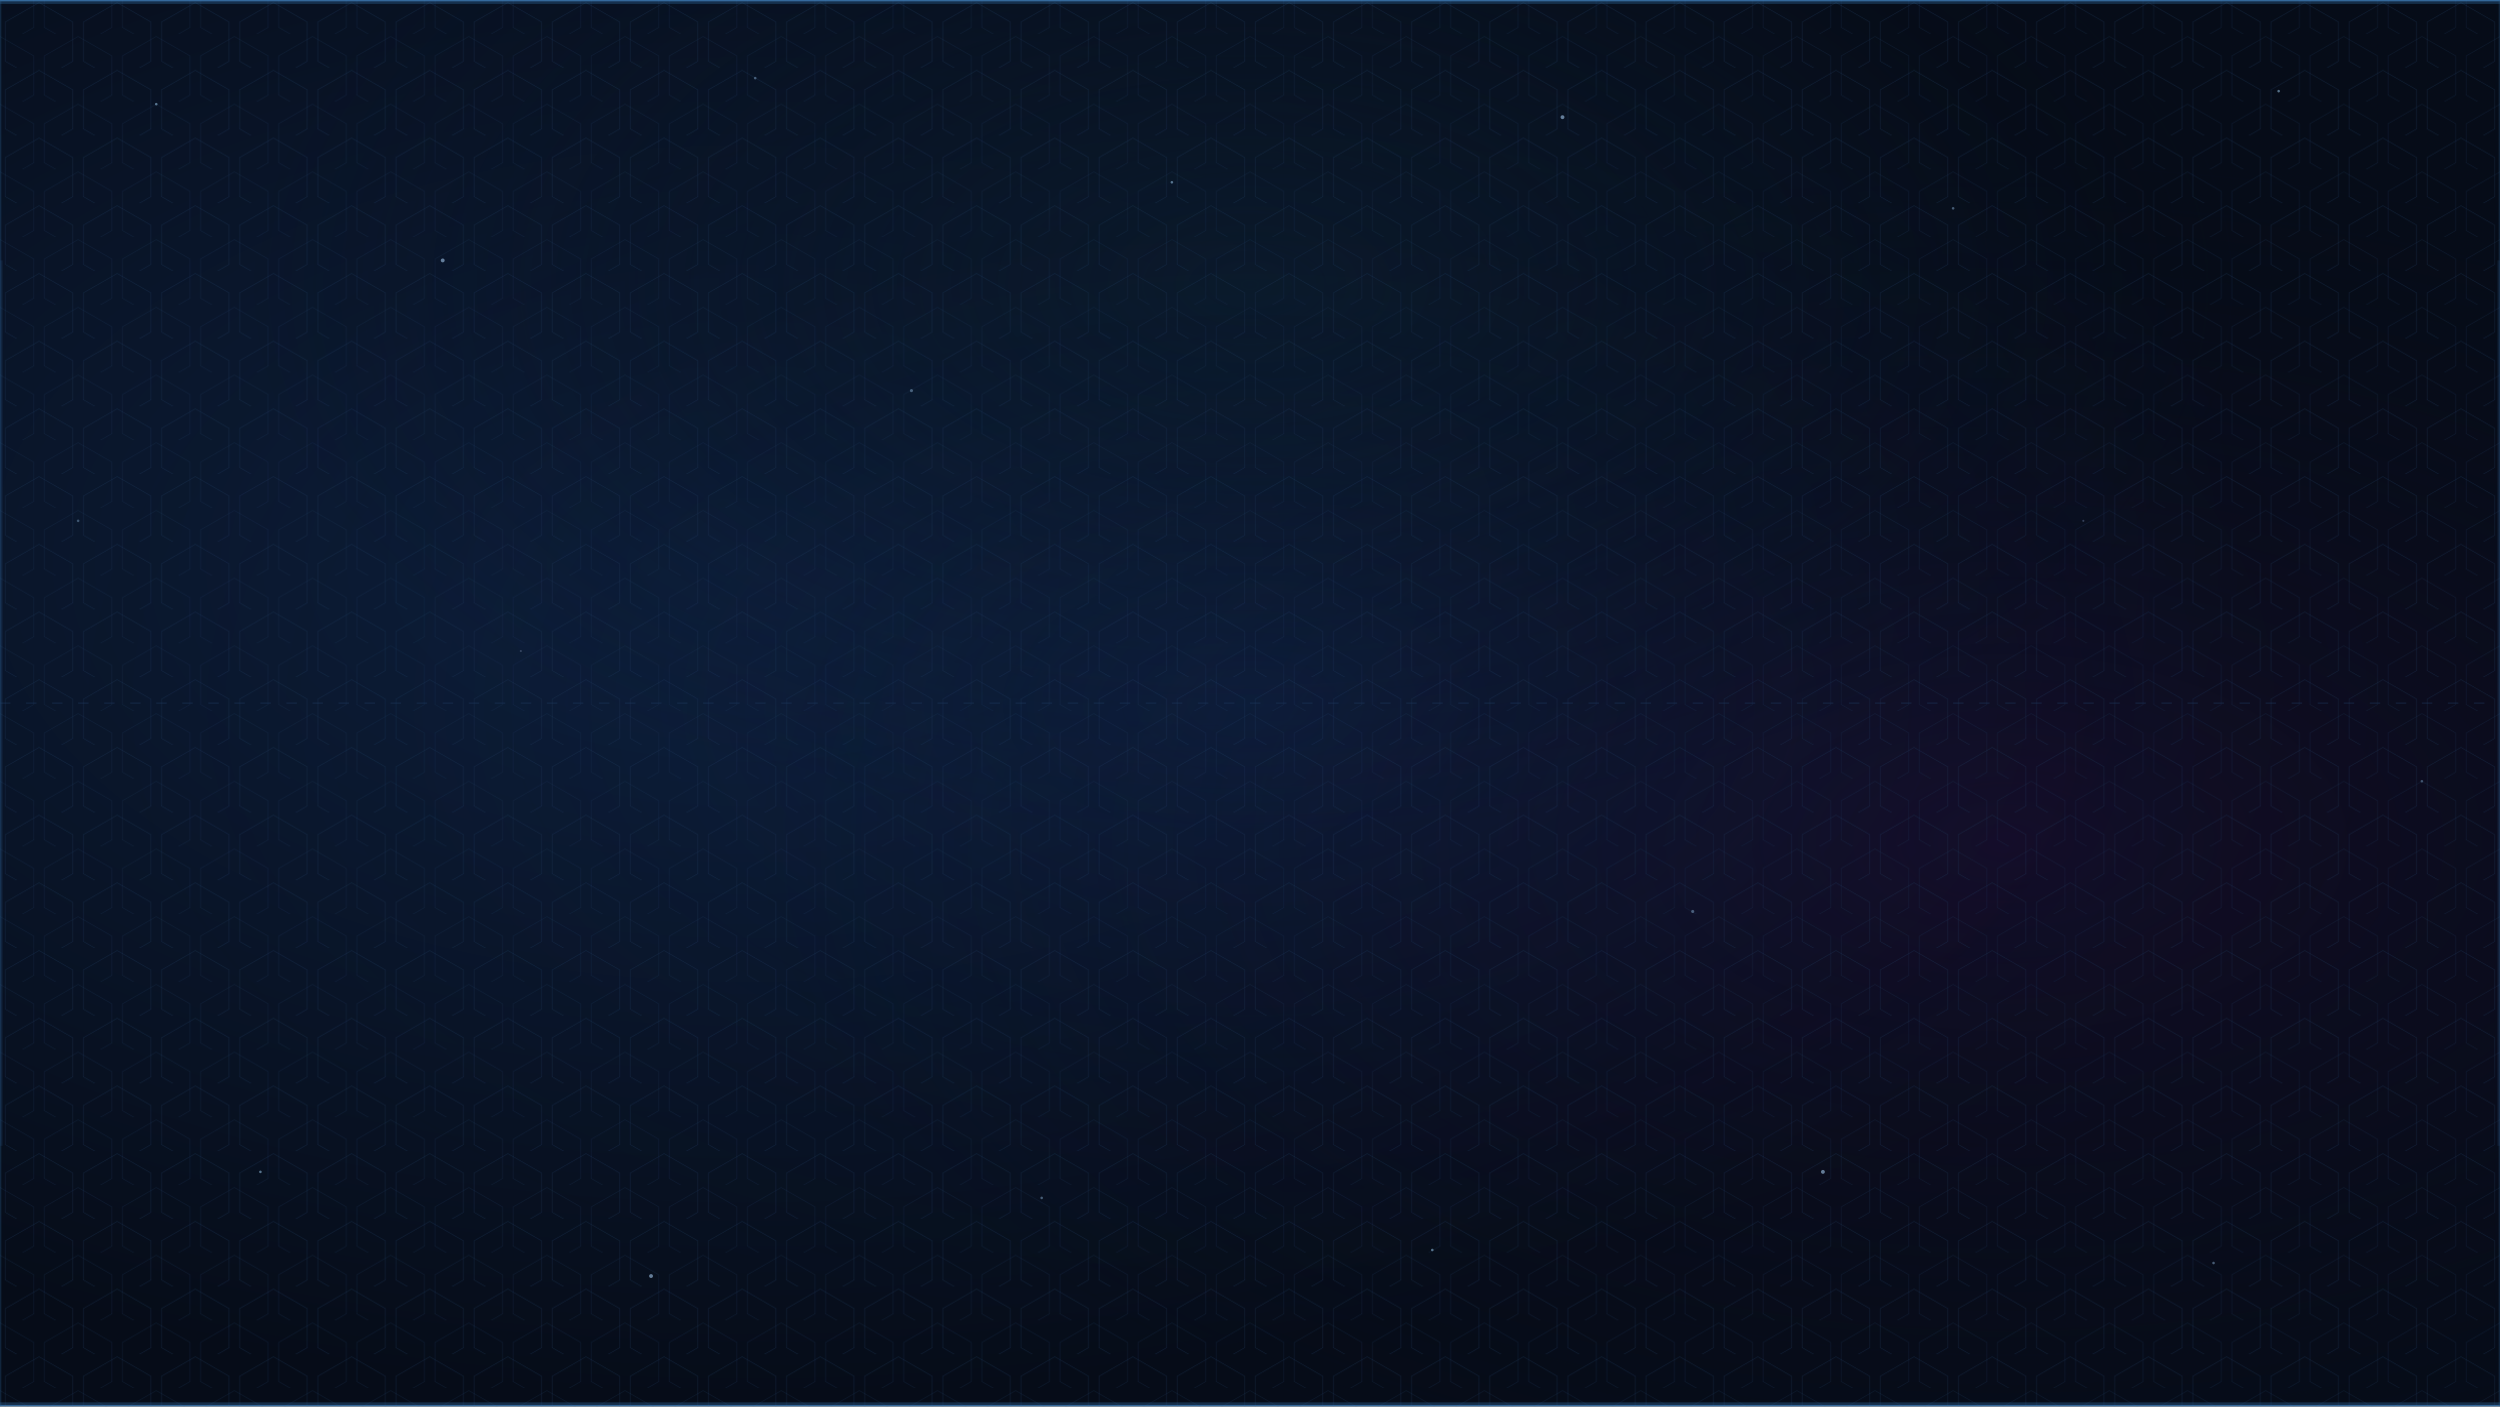
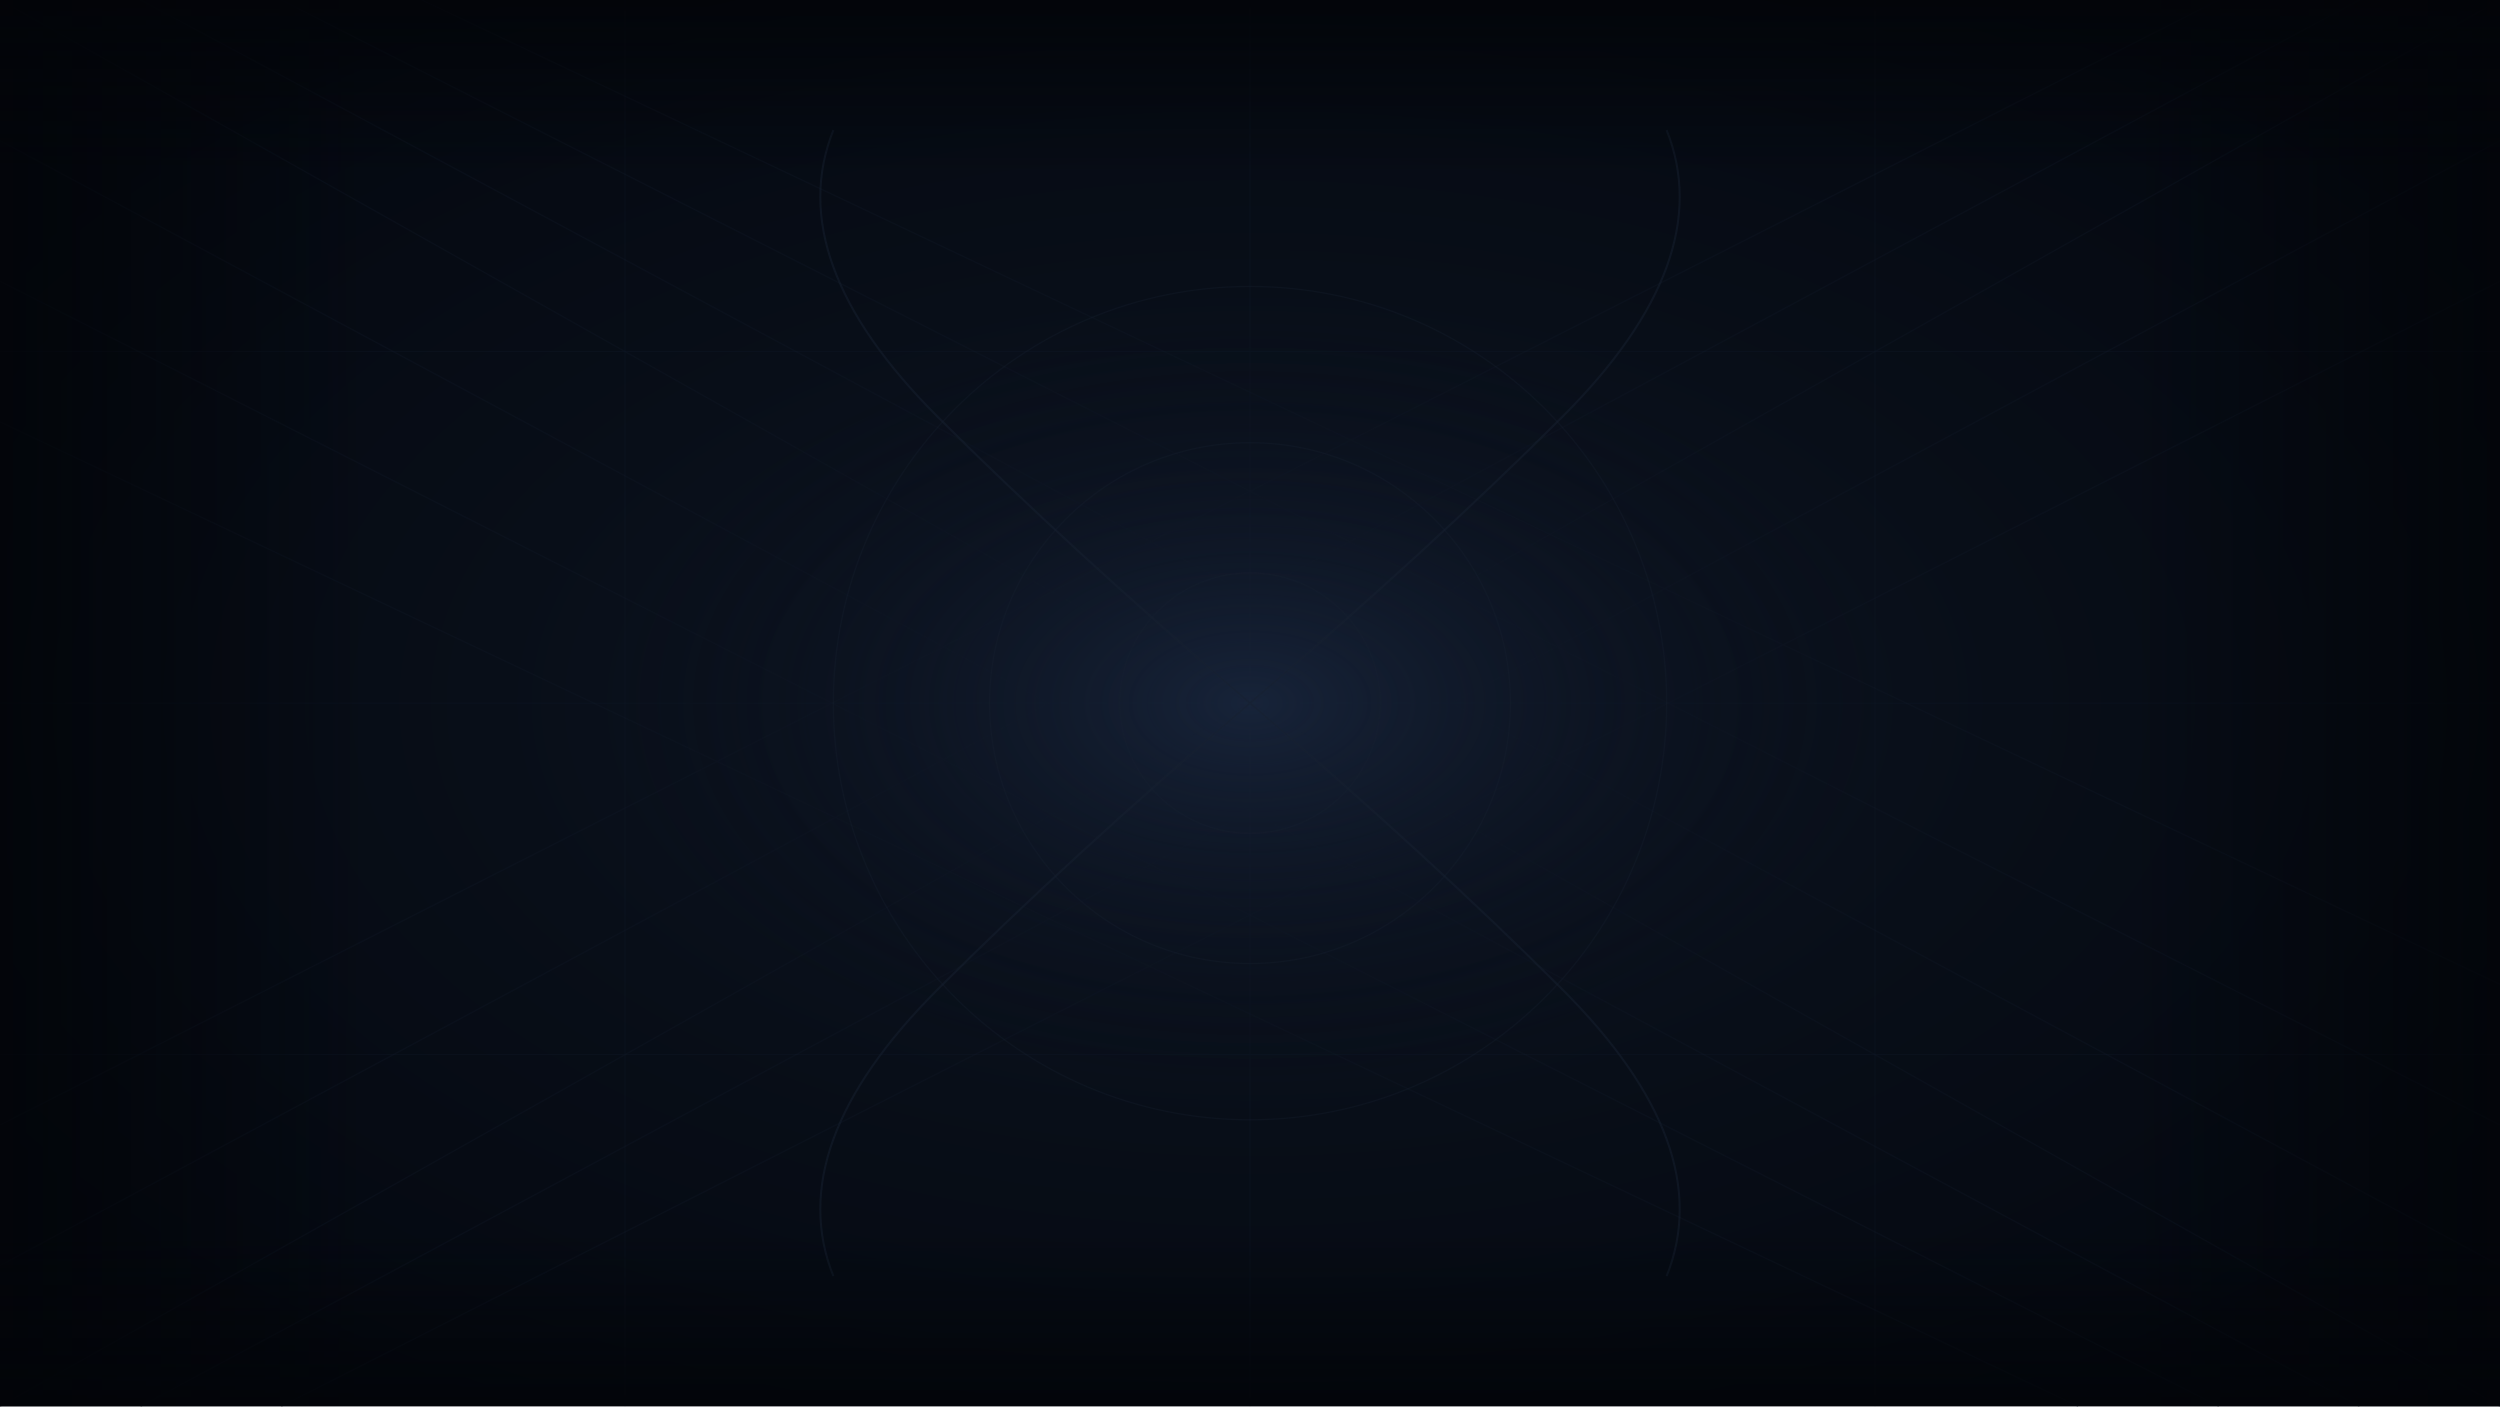
<svg xmlns="http://www.w3.org/2000/svg" width="1920" height="1080" viewBox="0 0 1920 1080">
  <defs>
-     <radialGradient id="nebula1" cx="30%" cy="40%" r="60%">
-       <stop offset="0%" stop-color="#0d1f3c" stop-opacity="1" />
-       <stop offset="100%" stop-color="#060c18" stop-opacity="1" />
+     <radialGradient id="bgCenter" cx="50%" cy="50%" r="60%">
+       <stop offset="0%" stop-color="#101828" />
+       <stop offset="50%" stop-color="#080e18" />
+       <stop offset="100%" stop-color="#040810" />
    </radialGradient>
-     <radialGradient id="nebula2" cx="80%" cy="60%" r="50%">
-       <stop offset="0%" stop-color="#1a0d2e" stop-opacity="0.7" />
-       <stop offset="100%" stop-color="#060c18" stop-opacity="0" />
+     <radialGradient id="swirlGlow" cx="50%" cy="50%" r="35%">
+       <stop offset="0%" stop-color="#1a2840" stop-opacity="0.7" />
+       <stop offset="100%" stop-color="#040810" stop-opacity="0" />
    </radialGradient>
-     <radialGradient id="nebula3" cx="50%" cy="20%" r="40%">
-       <stop offset="0%" stop-color="#0a1a2a" stop-opacity="0.8" />
-       <stop offset="100%" stop-color="#060c18" stop-opacity="0" />
-     </radialGradient>
-     <filter id="glow" x="-20%" y="-20%" width="140%" height="140%">
-       <feGaussianBlur stdDeviation="2" result="blur" />
+     <linearGradient id="vigH" x1="0" y1="0" x2="1" y2="0">
+       <stop offset="0%" stop-color="#020408" stop-opacity="0.8" />
+       <stop offset="15%" stop-color="#020408" stop-opacity="0" />
+       <stop offset="85%" stop-color="#020408" stop-opacity="0" />
+       <stop offset="100%" stop-color="#020408" stop-opacity="0.8" />
+     </linearGradient>
+     <linearGradient id="vigV" x1="0" y1="0" x2="0" y2="1">
+       <stop offset="0%" stop-color="#020408" stop-opacity="0.8" />
+       <stop offset="12%" stop-color="#020408" stop-opacity="0" />
+       <stop offset="88%" stop-color="#020408" stop-opacity="0" />
+       <stop offset="100%" stop-color="#020408" stop-opacity="0.8" />
+     </linearGradient>
+     <filter id="glow5">
+       <feGaussianBlur stdDeviation="5" result="b" />
      <feMerge>
-         <feMergeNode in="blur" />
+         <feMergeNode in="b" />
        <feMergeNode in="SourceGraphic" />
      </feMerge>
    </filter>
-     <filter id="softglow" x="-50%" y="-50%" width="200%" height="200%">
-       <feGaussianBlur stdDeviation="8" result="blur" />
-       <feMerge>
-         <feMergeNode in="blur" />
-         <feMergeNode in="SourceGraphic" />
-       </feMerge>
-     </filter>
-     <pattern id="hex" x="0" y="0" width="60" height="52" patternUnits="userSpaceOnUse">
-       <polygon points="30,2 56,17 56,47 30,62 4,47 4,17" fill="none" stroke="#1e3a5f" stroke-width="0.5" opacity="0.3" />
-       <polygon points="30,2 56,17 56,47 30,62 4,47 4,17" fill="none" stroke="#2a5480" stroke-width="0.2" opacity="0.15" />
-     </pattern>
-     <pattern id="hex2" x="30" y="26" width="60" height="52" patternUnits="userSpaceOnUse">
-       <polygon points="30,2 56,17 56,47 30,62 4,47 4,17" fill="none" stroke="#1e3a5f" stroke-width="0.5" opacity="0.3" />
-     </pattern>
-     <radialGradient id="centerGlow" cx="50%" cy="50%" r="50%">
-       <stop offset="0%" stop-color="#1a4080" stop-opacity="0.2" />
-       <stop offset="60%" stop-color="#0d2040" stop-opacity="0.05" />
-       <stop offset="100%" stop-color="#060c18" stop-opacity="0" />
-     </radialGradient>
  </defs>
-   <rect width="1920" height="1080" fill="#060c18" />
-   <rect width="1920" height="1080" fill="url(#nebula1)" />
-   <rect width="1920" height="1080" fill="url(#nebula2)" />
-   <rect width="1920" height="1080" fill="url(#nebula3)" />
-   <rect width="1920" height="1080" fill="url(#hex)" />
-   <rect width="1920" height="1080" fill="url(#hex2)" />
-   <rect width="1920" height="1080" fill="url(#centerGlow)" />
-   <rect width="1920" height="3" y="0" fill="#2a6090" opacity="0.4" />
-   <rect width="1920" height="1" y="0" fill="#4a90d0" opacity="0.6" />
-   <rect width="1920" height="3" y="1077" fill="#2a6090" opacity="0.4" />
-   <rect width="1920" height="1" y="1079" fill="#4a90d0" opacity="0.6" />
-   <rect width="1" height="1080" x="0" fill="#2a6090" opacity="0.3" />
-   <rect width="1" height="1080" x="1919" fill="#2a6090" opacity="0.3" />
-   <g opacity="0.6">
-     <circle cx="120" cy="80" r="1" fill="#8ab4d4" />
-     <circle cx="340" cy="200" r="1.5" fill="#a0c4e8" />
-     <circle cx="580" cy="60" r="1" fill="#7090b0" />
-     <circle cx="900" cy="140" r="1" fill="#8ab4d4" />
-     <circle cx="1200" cy="90" r="1.5" fill="#a0c4e8" />
-     <circle cx="1500" cy="160" r="1" fill="#7090b0" />
-     <circle cx="1750" cy="70" r="1" fill="#8ab4d4" />
-     <circle cx="200" cy="900" r="1" fill="#8ab4d4" />
-     <circle cx="500" cy="980" r="1.5" fill="#a0c4e8" />
-     <circle cx="800" cy="920" r="1" fill="#7090b0" />
-     <circle cx="1100" cy="960" r="1" fill="#8ab4d4" />
-     <circle cx="1400" cy="900" r="1.5" fill="#a0c4e8" />
-     <circle cx="1700" cy="970" r="1" fill="#7090b0" />
-     <circle cx="60" cy="400" r="1" fill="#6080a0" />
-     <circle cx="1860" cy="600" r="1" fill="#6080a0" />
-     <circle cx="400" cy="500" r="0.8" fill="#506080" />
-     <circle cx="1600" cy="400" r="0.8" fill="#506080" />
-     <circle cx="700" cy="300" r="1.2" fill="#7090b0" />
-     <circle cx="1300" cy="700" r="1.2" fill="#7090b0" />
+   <rect width="1920" height="1080" fill="url(#bgCenter)" />
+   <g stroke="#0e1624" stroke-width="1" opacity="0.4">
+     <line x1="0" y1="0" x2="1920" y2="1080" />
+     <line x1="0" y1="108" x2="1812" y2="1080" />
+     <line x1="108" y1="0" x2="1920" y2="972" />
+     <line x1="0" y1="216" x2="1704" y2="1080" />
+     <line x1="216" y1="0" x2="1920" y2="864" />
+     <line x1="0" y1="324" x2="1596" y2="1080" />
+     <line x1="324" y1="0" x2="1920" y2="756" />
+     <line x1="1920" y1="0" x2="0" y2="1080" />
+     <line x1="1920" y1="108" x2="108" y2="1080" />
+     <line x1="1812" y1="0" x2="0" y2="972" />
+     <line x1="1920" y1="216" x2="216" y2="1080" />
+     <line x1="1704" y1="0" x2="0" y2="864" />
  </g>
-   <line x1="0" y1="540" x2="1920" y2="540" stroke="#1e3a5f" stroke-width="1" opacity="0.4" stroke-dasharray="8,12" />
-   <rect x="0" y="200" width="2" height="680" fill="#2a5080" opacity="0.2" />
-   <rect x="1918" y="200" width="2" height="680" fill="#2a5080" opacity="0.2" />
+   <g stroke="#121e32" stroke-width="0.5" opacity="0.3">
+     <line x1="0" y1="270" x2="1920" y2="270" />
+     <line x1="0" y1="540" x2="1920" y2="540" />
+     <line x1="0" y1="810" x2="1920" y2="810" />
+     <line x1="480" y1="0" x2="480" y2="1080" />
+     <line x1="960" y1="0" x2="960" y2="1080" />
+     <line x1="1440" y1="0" x2="1440" y2="1080" />
+   </g>
+   <ellipse cx="960" cy="540" rx="700" ry="420" fill="url(#swirlGlow)" />
+   <g fill="none" stroke="#162030" stroke-width="1.5" opacity="0.5">
+     <path d="M960,540 Q1100,420 1200,320 Q1320,200 1280,100" />
+     <path d="M960,540 Q820,420 720,320 Q600,200 640,100" />
+     <path d="M960,540 Q1100,660 1200,760 Q1320,880 1280,980" />
+     <path d="M960,540 Q820,660 720,760 Q600,880 640,980" />
+   </g>
+   <g fill="none" stroke="#162030" stroke-width="1" opacity="0.3">
+     <circle cx="960" cy="540" r="320" />
+     <circle cx="960" cy="540" r="200" />
+     <circle cx="960" cy="540" r="100" />
+   </g>
+   <rect width="1920" height="1080" fill="url(#vigH)" />
+   <rect width="1920" height="1080" fill="url(#vigV)" />
</svg>
